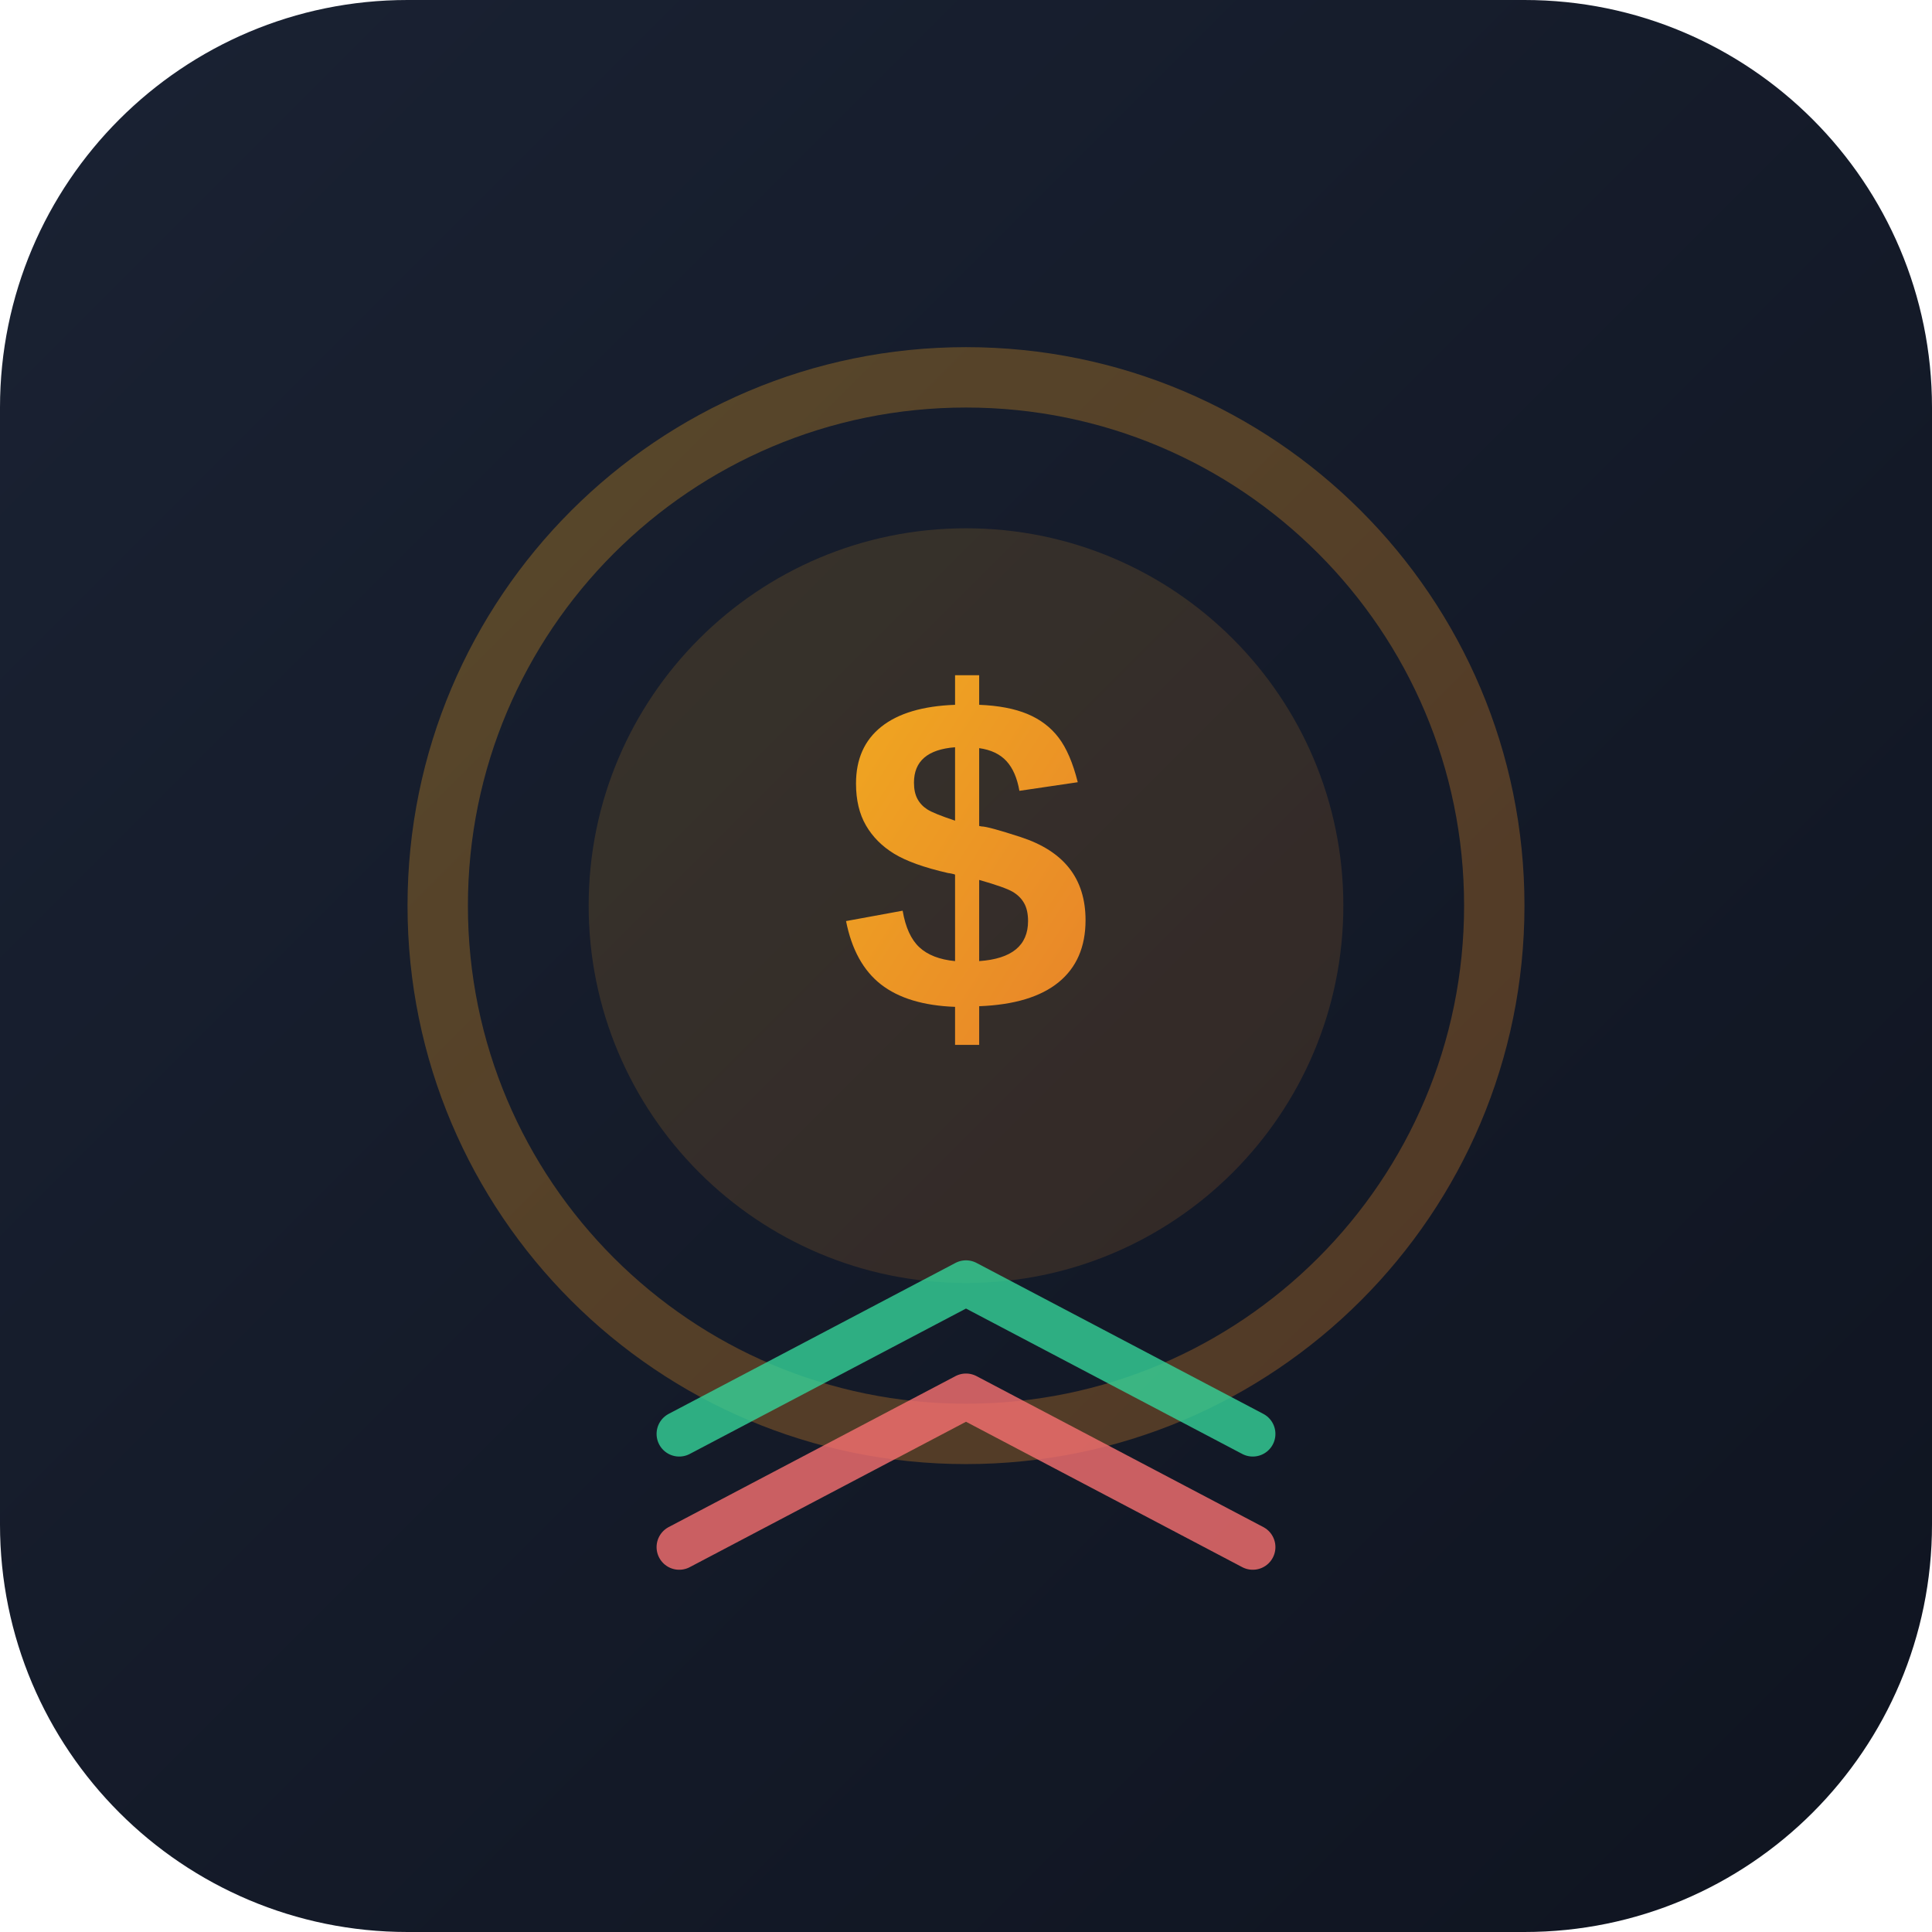
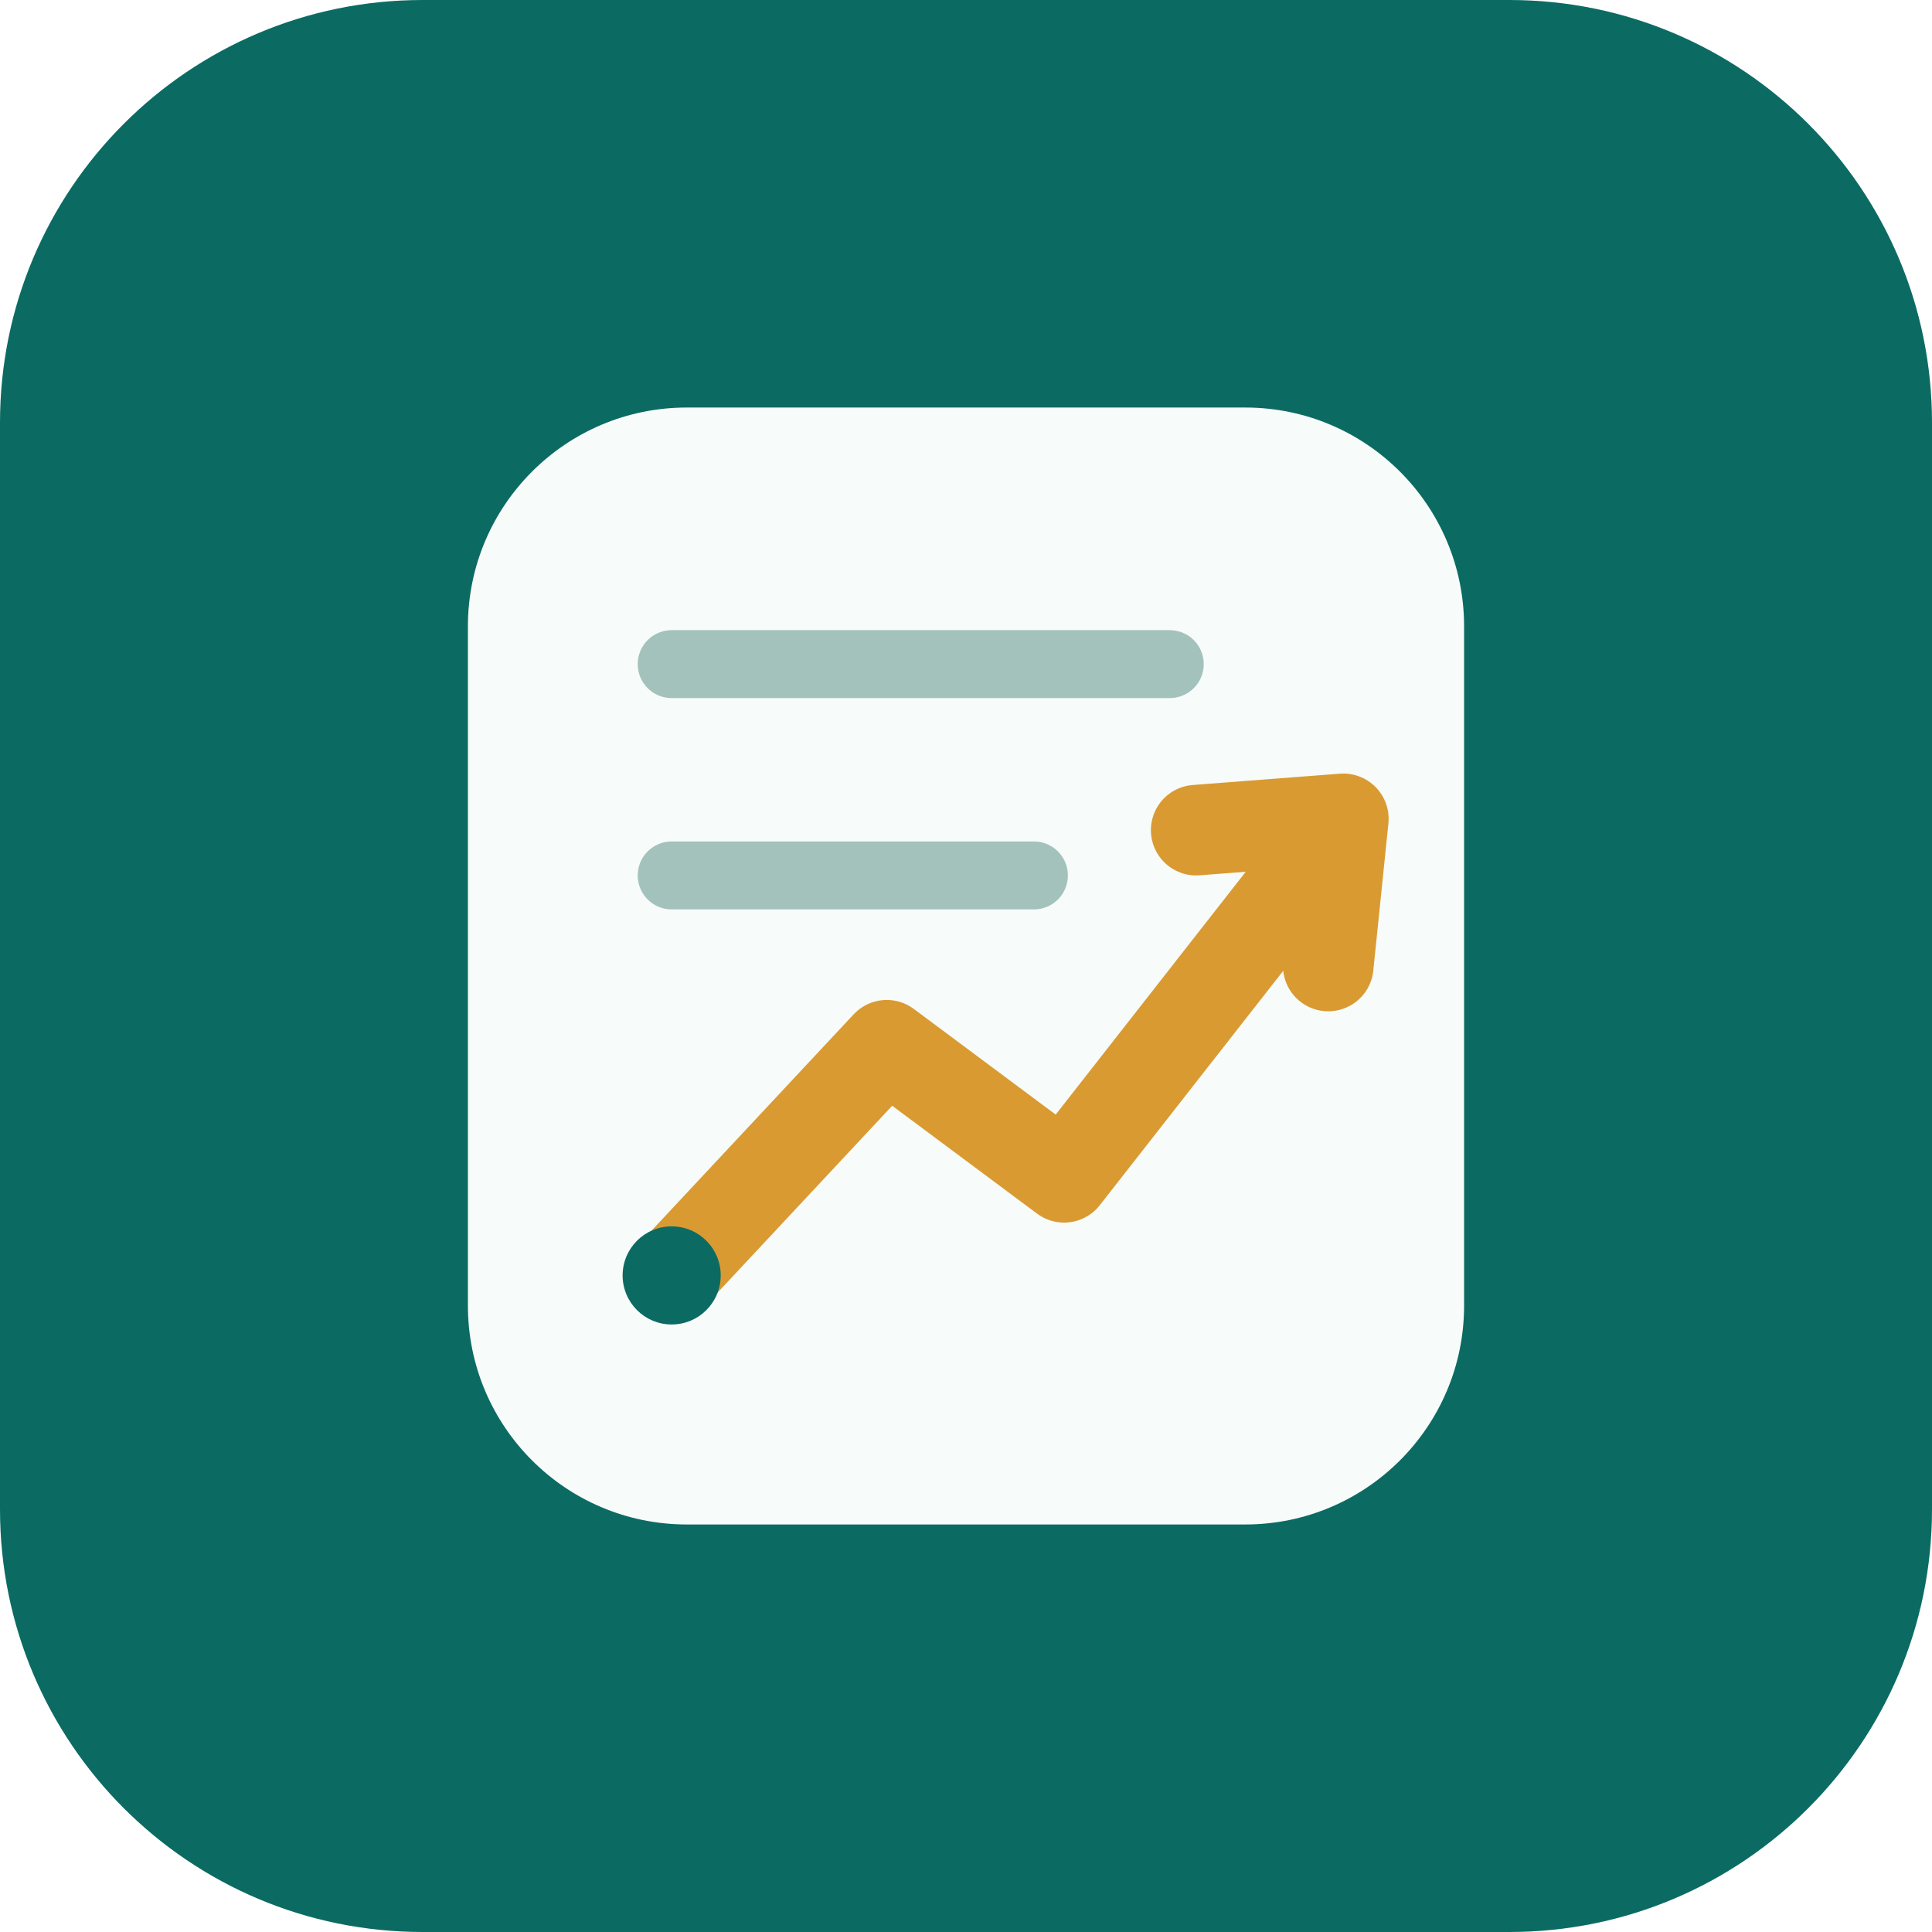
- <svg xmlns="http://www.w3.org/2000/svg" viewBox="0 0 512 512">
-   <defs>
-     <linearGradient id="bg" x1="0%" y1="0%" x2="100%" y2="100%">
-       <stop offset="0%" style="stop-color:#1a2233" />
-       <stop offset="100%" style="stop-color:#0f1420" />
-     </linearGradient>
-     <linearGradient id="coin" x1="0%" y1="0%" x2="100%" y2="100%">
-       <stop offset="0%" style="stop-color:#f0a820" />
-       <stop offset="100%" style="stop-color:#e8842a" />
-     </linearGradient>
-   </defs>
-   <rect width="512" height="512" rx="108" fill="url(#bg)" />
-   <circle cx="256" cy="240" r="140" fill="none" stroke="url(#coin)" stroke-width="16" opacity=".3" />
-   <circle cx="256" cy="240" r="100" fill="url(#coin)" opacity=".15" />
-   <text x="256" y="268" text-anchor="middle" font-family="Arial,sans-serif" font-size="120" font-weight="800" fill="url(#coin)">$</text>
-   <path d="M180 380 L256 340 L332 380" fill="none" stroke="#34d399" stroke-width="12" stroke-linecap="round" stroke-linejoin="round" opacity=".8" />
-   <path d="M180 410 L256 370 L332 410" fill="none" stroke="#f87171" stroke-width="12" stroke-linecap="round" stroke-linejoin="round" opacity=".8" />
+ <svg xmlns="http://www.w3.org/2000/svg" viewBox="0 0 512 512" role="img" aria-labelledby="title desc">
+   <rect width="512" height="512" rx="112" fill="#0B6B63" />
+   <rect x="124" y="108" width="264" height="296" rx="58" fill="#F7FBF9" />
+   <path d="M178 176h132M178 232h96" fill="none" stroke="#A4C2BC" stroke-width="18" stroke-linecap="round" />
+   <path d="m178 338 57-61 47 35 72-92" fill="none" stroke="#D99A32" stroke-width="24" stroke-linecap="round" stroke-linejoin="round" />
+   <path d="m317 220 39-3-4 39" fill="none" stroke="#D99A32" stroke-width="24" stroke-linecap="round" stroke-linejoin="round" />
+   <circle cx="178" cy="338" r="13" fill="#0B6B63" />
</svg>
